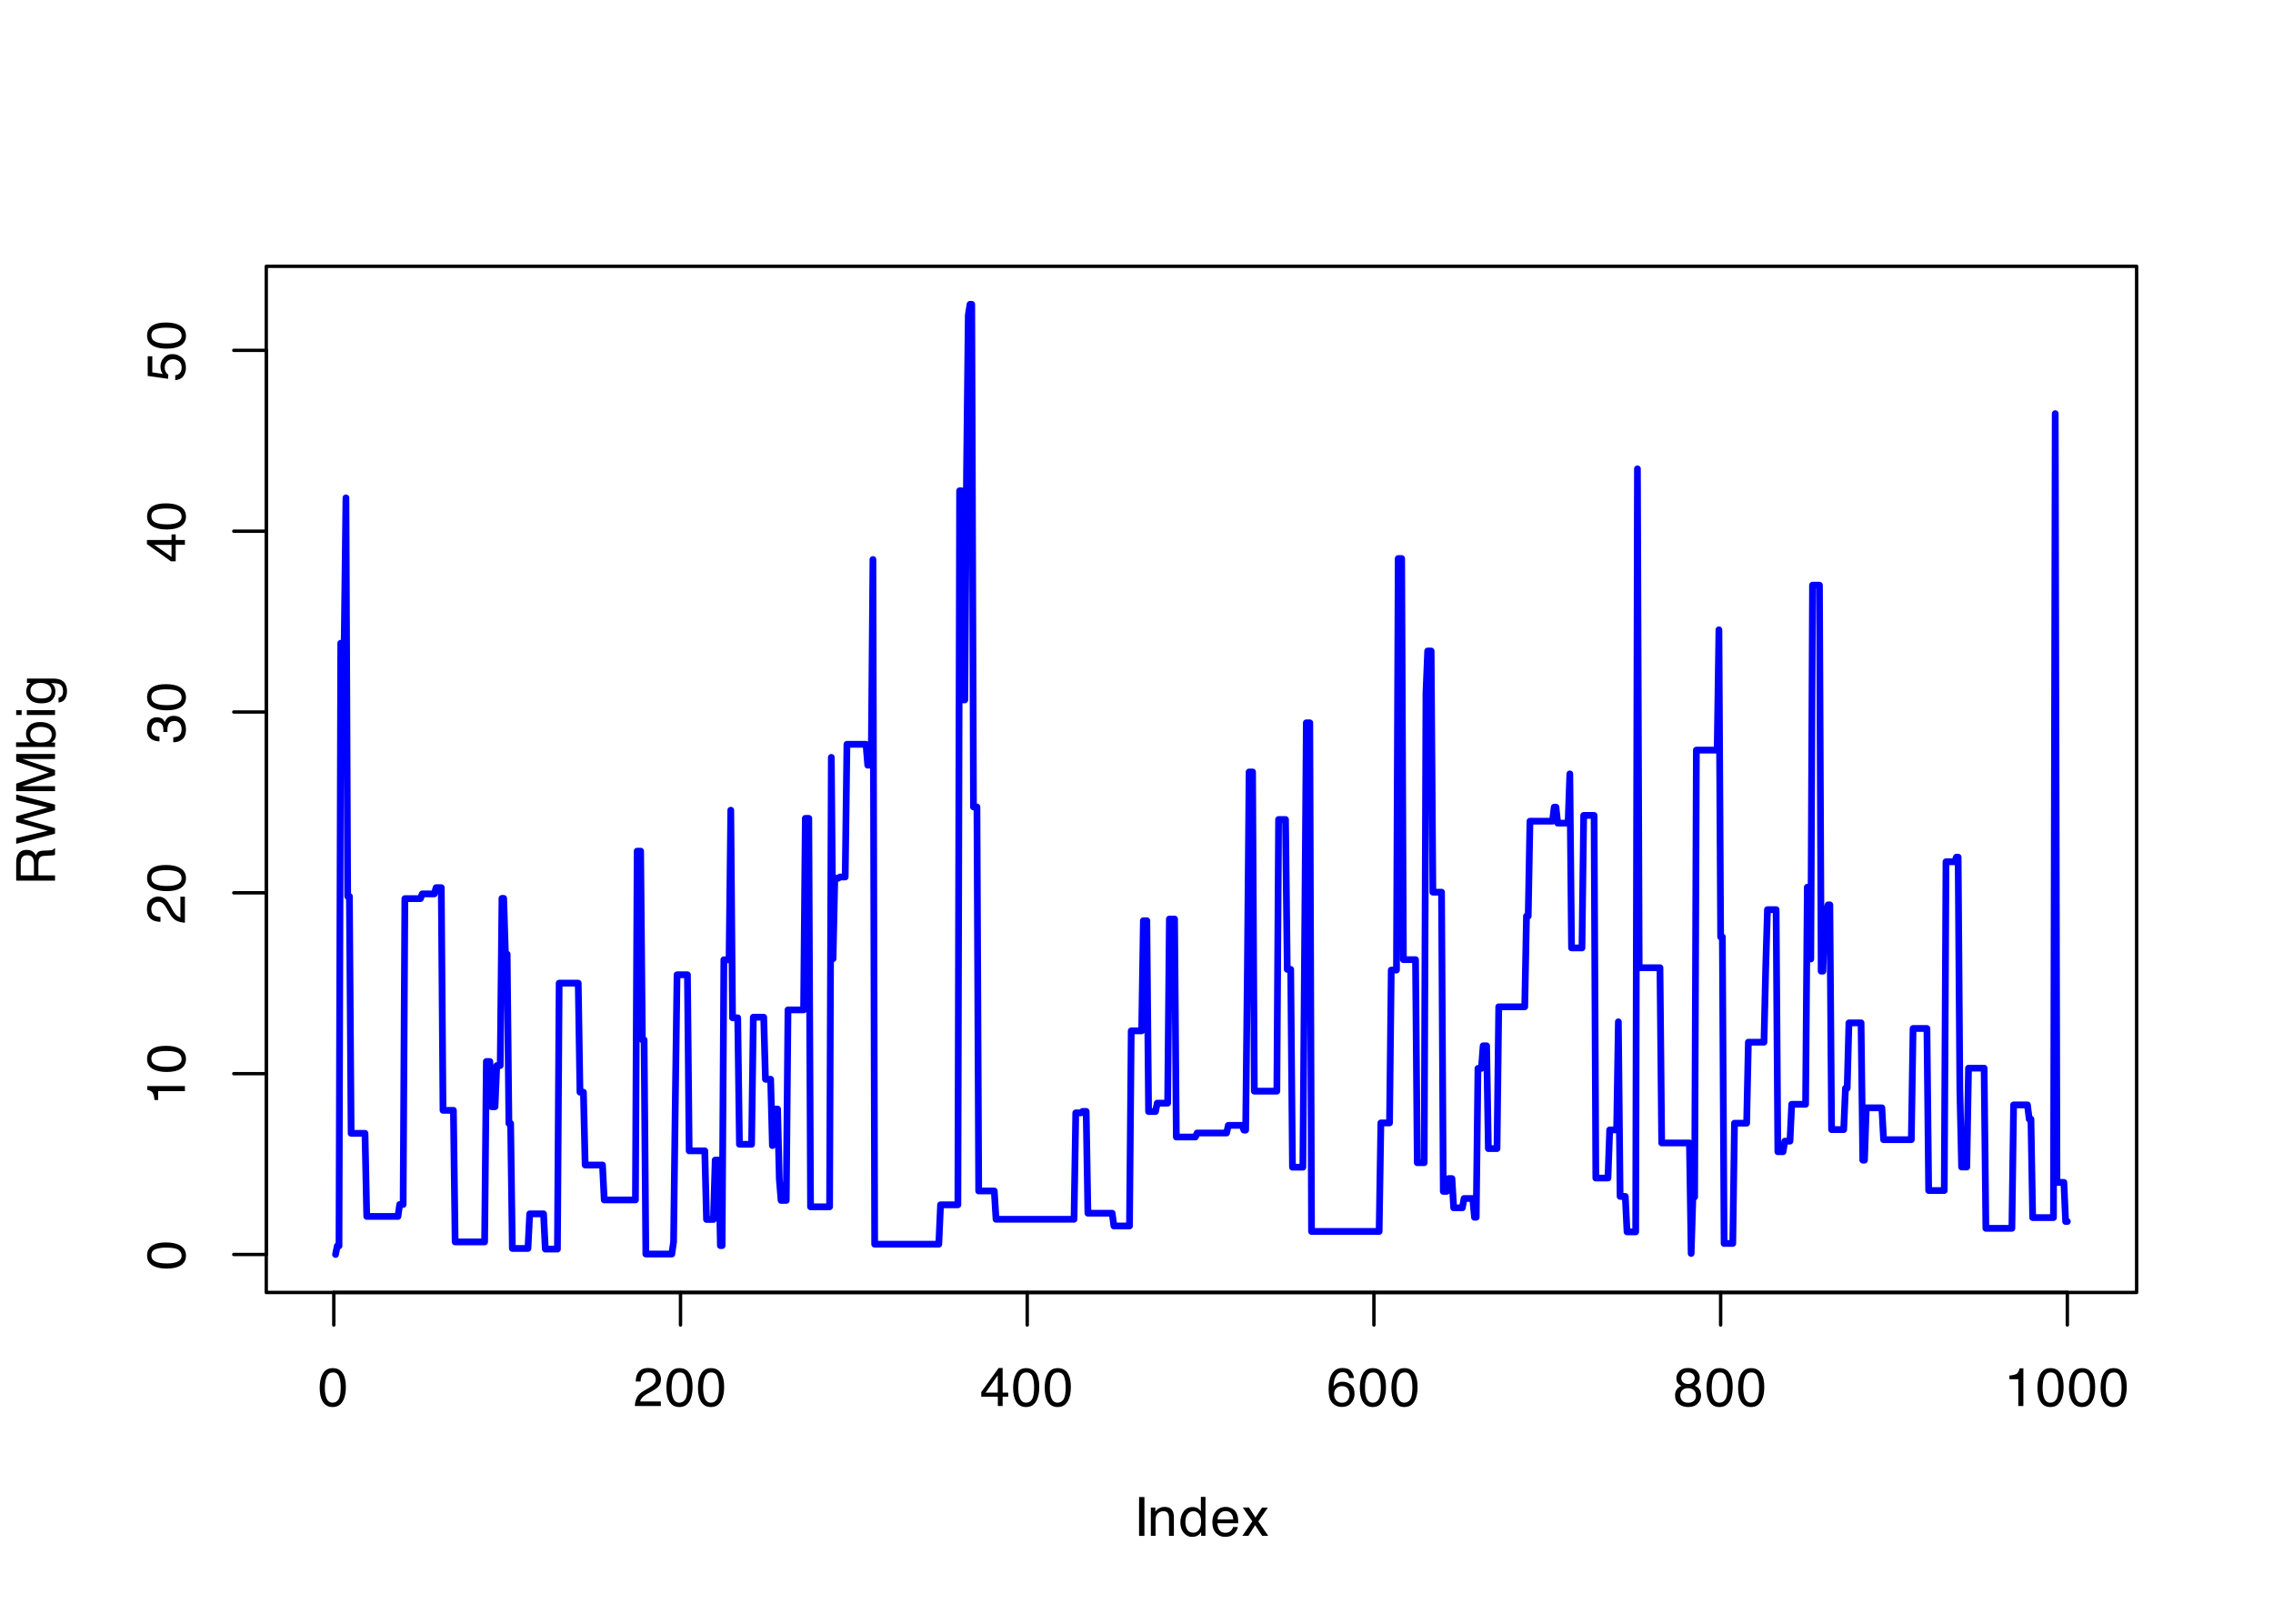
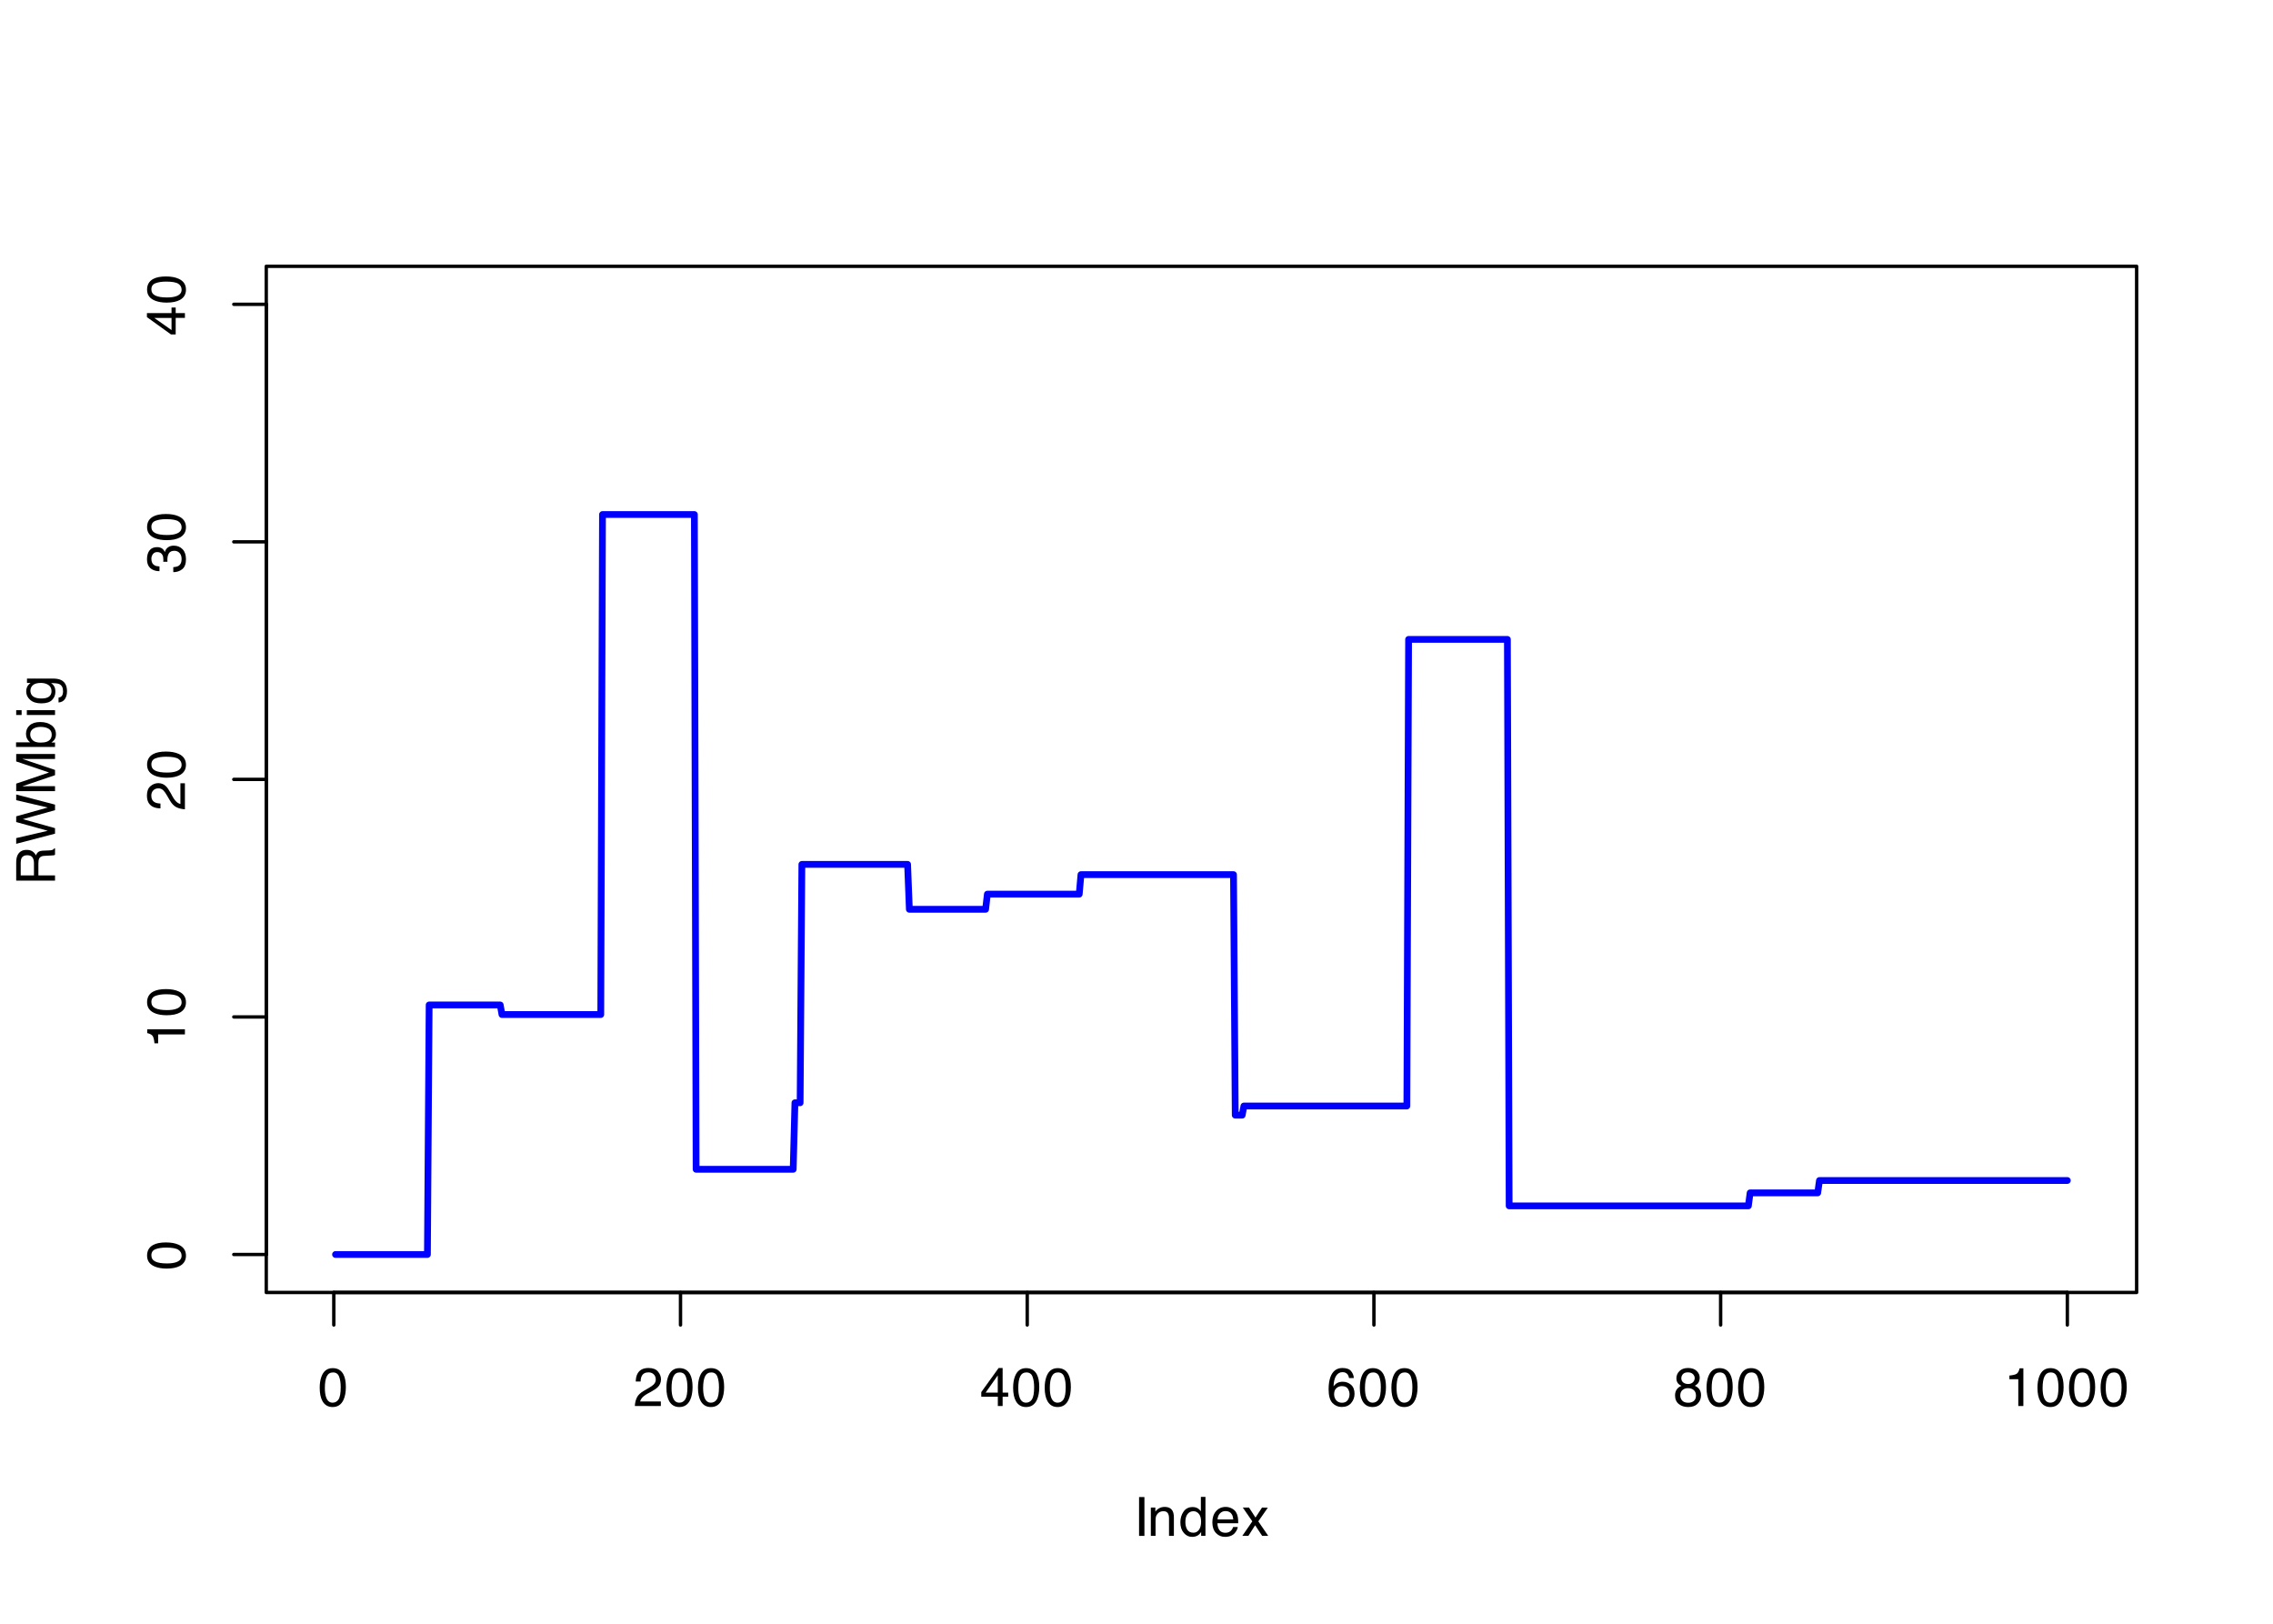
<svg xmlns="http://www.w3.org/2000/svg" xmlns:xlink="http://www.w3.org/1999/xlink" width="504" height="360" viewBox="0 0 504 360">
  <defs>
    <g>
      <g id="glyph-0-0">
        <path d="M 0.391 0 L 0.391 -8.609 L 7.219 -8.609 L 7.219 0 Z M 6.141 -1.078 L 6.141 -7.531 L 1.469 -7.531 L 1.469 -1.078 Z M 6.141 -1.078 " />
      </g>
      <g id="glyph-0-1">
        <path d="M 3.25 -8.391 C 4.332 -8.391 5.117 -7.941 5.609 -7.047 C 5.984 -6.359 6.172 -5.41 6.172 -4.203 C 6.172 -3.066 6 -2.125 5.656 -1.375 C 5.164 -0.301 4.359 0.234 3.234 0.234 C 2.234 0.234 1.484 -0.203 0.984 -1.078 C 0.578 -1.816 0.375 -2.801 0.375 -4.031 C 0.375 -4.977 0.5 -5.797 0.75 -6.484 C 1.207 -7.754 2.039 -8.391 3.25 -8.391 Z M 3.234 -0.734 C 3.785 -0.734 4.223 -0.973 4.547 -1.453 C 4.867 -1.941 5.031 -2.848 5.031 -4.172 C 5.031 -5.117 4.91 -5.898 4.672 -6.516 C 4.441 -7.129 3.988 -7.438 3.312 -7.438 C 2.688 -7.438 2.227 -7.145 1.938 -6.562 C 1.656 -5.977 1.516 -5.117 1.516 -3.984 C 1.516 -3.129 1.609 -2.441 1.797 -1.922 C 2.078 -1.129 2.555 -0.734 3.234 -0.734 Z M 3.234 -0.734 " />
      </g>
      <g id="glyph-0-2">
        <path d="M 0.375 0 C 0.414 -0.719 0.566 -1.344 0.828 -1.875 C 1.086 -2.414 1.594 -2.906 2.344 -3.344 L 3.469 -4 C 3.969 -4.289 4.32 -4.539 4.531 -4.75 C 4.852 -5.07 5.016 -5.441 5.016 -5.859 C 5.016 -6.348 4.863 -6.734 4.562 -7.016 C 4.27 -7.305 3.883 -7.453 3.406 -7.453 C 2.676 -7.453 2.176 -7.18 1.906 -6.641 C 1.75 -6.336 1.664 -5.93 1.656 -5.422 L 0.578 -5.422 C 0.586 -6.148 0.723 -6.742 0.984 -7.203 C 1.441 -8.016 2.25 -8.422 3.406 -8.422 C 4.363 -8.422 5.062 -8.16 5.5 -7.641 C 5.945 -7.117 6.172 -6.539 6.172 -5.906 C 6.172 -5.238 5.938 -4.664 5.469 -4.188 C 5.195 -3.906 4.707 -3.566 4 -3.172 L 3.188 -2.734 C 2.812 -2.523 2.516 -2.32 2.297 -2.125 C 1.898 -1.789 1.648 -1.414 1.547 -1 L 6.141 -1 L 6.141 0 Z M 0.375 0 " />
      </g>
      <g id="glyph-0-3">
        <path d="M 3.969 -2.969 L 3.969 -6.781 L 1.281 -2.969 Z M 3.984 0 L 3.984 -2.047 L 0.312 -2.047 L 0.312 -3.078 L 4.156 -8.422 L 5.047 -8.422 L 5.047 -2.969 L 6.281 -2.969 L 6.281 -2.047 L 5.047 -2.047 L 5.047 0 Z M 3.984 0 " />
      </g>
      <g id="glyph-0-4">
        <path d="M 3.516 -8.422 C 4.453 -8.422 5.102 -8.176 5.469 -7.688 C 5.844 -7.207 6.031 -6.707 6.031 -6.188 L 4.984 -6.188 C 4.922 -6.52 4.82 -6.781 4.688 -6.969 C 4.426 -7.32 4.039 -7.5 3.531 -7.5 C 2.938 -7.5 2.461 -7.223 2.109 -6.672 C 1.766 -6.129 1.578 -5.352 1.547 -4.344 C 1.785 -4.695 2.086 -4.961 2.453 -5.141 C 2.785 -5.297 3.16 -5.375 3.578 -5.375 C 4.285 -5.375 4.898 -5.148 5.422 -4.703 C 5.941 -4.254 6.203 -3.582 6.203 -2.688 C 6.203 -1.926 5.953 -1.25 5.453 -0.656 C 4.961 -0.07 4.258 0.219 3.344 0.219 C 2.551 0.219 1.867 -0.078 1.297 -0.672 C 0.734 -1.273 0.453 -2.281 0.453 -3.688 C 0.453 -4.727 0.578 -5.613 0.828 -6.344 C 1.316 -7.727 2.211 -8.422 3.516 -8.422 Z M 3.438 -0.719 C 3.988 -0.719 4.398 -0.906 4.672 -1.281 C 4.953 -1.656 5.094 -2.098 5.094 -2.609 C 5.094 -3.035 4.969 -3.441 4.719 -3.828 C 4.477 -4.211 4.031 -4.406 3.375 -4.406 C 2.926 -4.406 2.531 -4.254 2.188 -3.953 C 1.844 -3.66 1.672 -3.211 1.672 -2.609 C 1.672 -2.078 1.828 -1.629 2.141 -1.266 C 2.453 -0.898 2.883 -0.719 3.438 -0.719 Z M 3.438 -0.719 " />
      </g>
      <g id="glyph-0-5">
        <path d="M 3.266 -4.875 C 3.734 -4.875 4.098 -5.004 4.359 -5.266 C 4.617 -5.523 4.75 -5.832 4.75 -6.188 C 4.75 -6.5 4.625 -6.785 4.375 -7.047 C 4.125 -7.316 3.742 -7.453 3.234 -7.453 C 2.723 -7.453 2.352 -7.316 2.125 -7.047 C 1.895 -6.785 1.781 -6.484 1.781 -6.141 C 1.781 -5.742 1.926 -5.43 2.219 -5.203 C 2.52 -4.984 2.867 -4.875 3.266 -4.875 Z M 3.328 -0.719 C 3.816 -0.719 4.223 -0.848 4.547 -1.109 C 4.867 -1.379 5.031 -1.773 5.031 -2.297 C 5.031 -2.836 4.863 -3.25 4.531 -3.531 C 4.195 -3.812 3.77 -3.953 3.25 -3.953 C 2.75 -3.953 2.336 -3.805 2.016 -3.516 C 1.703 -3.234 1.547 -2.836 1.547 -2.328 C 1.547 -1.891 1.691 -1.508 1.984 -1.188 C 2.273 -0.875 2.723 -0.719 3.328 -0.719 Z M 1.828 -4.469 C 1.535 -4.594 1.305 -4.738 1.141 -4.906 C 0.836 -5.219 0.688 -5.625 0.688 -6.125 C 0.688 -6.75 0.91 -7.285 1.359 -7.734 C 1.816 -8.191 2.457 -8.422 3.281 -8.422 C 4.094 -8.422 4.723 -8.207 5.172 -7.781 C 5.629 -7.352 5.859 -6.859 5.859 -6.297 C 5.859 -5.773 5.727 -5.348 5.469 -5.016 C 5.32 -4.836 5.094 -4.66 4.781 -4.484 C 5.125 -4.328 5.395 -4.145 5.594 -3.938 C 5.969 -3.539 6.156 -3.031 6.156 -2.406 C 6.156 -1.664 5.906 -1.039 5.406 -0.531 C 4.914 -0.02 4.219 0.234 3.312 0.234 C 2.488 0.234 1.797 0.016 1.234 -0.422 C 0.672 -0.867 0.391 -1.516 0.391 -2.359 C 0.391 -2.848 0.508 -3.273 0.75 -3.641 C 0.988 -4.004 1.348 -4.281 1.828 -4.469 Z M 1.828 -4.469 " />
      </g>
      <g id="glyph-0-6">
        <path d="M 1.156 -5.938 L 1.156 -6.75 C 1.914 -6.82 2.441 -6.945 2.734 -7.125 C 3.035 -7.301 3.266 -7.711 3.422 -8.359 L 4.25 -8.359 L 4.25 0 L 3.125 0 L 3.125 -5.938 Z M 1.156 -5.938 " />
      </g>
      <g id="glyph-0-7">
        <path d="M 1.172 -8.609 L 2.359 -8.609 L 2.359 0 L 1.172 0 Z M 1.172 -8.609 " />
      </g>
      <g id="glyph-0-8">
        <path d="M 0.781 -6.281 L 1.781 -6.281 L 1.781 -5.391 C 2.07 -5.754 2.383 -6.016 2.719 -6.172 C 3.051 -6.336 3.422 -6.422 3.828 -6.422 C 4.711 -6.422 5.312 -6.109 5.625 -5.484 C 5.801 -5.141 5.891 -4.656 5.891 -4.031 L 5.891 0 L 4.812 0 L 4.812 -3.953 C 4.812 -4.336 4.754 -4.645 4.641 -4.875 C 4.453 -5.27 4.113 -5.469 3.625 -5.469 C 3.375 -5.469 3.172 -5.441 3.016 -5.391 C 2.723 -5.305 2.469 -5.133 2.25 -4.875 C 2.07 -4.664 1.957 -4.453 1.906 -4.234 C 1.852 -4.016 1.828 -3.695 1.828 -3.281 L 1.828 0 L 0.781 0 Z M 3.25 -6.422 Z M 3.25 -6.422 " />
      </g>
      <g id="glyph-0-9">
        <path d="M 1.438 -3.062 C 1.438 -2.395 1.578 -1.832 1.859 -1.375 C 2.148 -0.926 2.609 -0.703 3.234 -0.703 C 3.723 -0.703 4.125 -0.91 4.438 -1.328 C 4.758 -1.742 4.922 -2.348 4.922 -3.141 C 4.922 -3.93 4.754 -4.516 4.422 -4.891 C 4.098 -5.273 3.703 -5.469 3.234 -5.469 C 2.703 -5.469 2.27 -5.266 1.938 -4.859 C 1.602 -4.453 1.438 -3.852 1.438 -3.062 Z M 3.031 -6.391 C 3.508 -6.391 3.91 -6.285 4.234 -6.078 C 4.422 -5.961 4.633 -5.758 4.875 -5.469 L 4.875 -8.641 L 5.891 -8.641 L 5.891 0 L 4.938 0 L 4.938 -0.875 C 4.695 -0.488 4.406 -0.207 4.062 -0.031 C 3.727 0.133 3.344 0.219 2.906 0.219 C 2.207 0.219 1.602 -0.07 1.094 -0.656 C 0.582 -1.25 0.328 -2.031 0.328 -3 C 0.328 -3.914 0.562 -4.707 1.031 -5.375 C 1.5 -6.051 2.164 -6.391 3.031 -6.391 Z M 3.031 -6.391 " />
      </g>
      <g id="glyph-0-10">
        <path d="M 3.391 -6.422 C 3.836 -6.422 4.27 -6.316 4.688 -6.109 C 5.102 -5.898 5.422 -5.629 5.641 -5.297 C 5.848 -4.973 5.988 -4.602 6.062 -4.188 C 6.125 -3.895 6.156 -3.43 6.156 -2.797 L 1.547 -2.797 C 1.566 -2.16 1.719 -1.648 2 -1.266 C 2.281 -0.879 2.719 -0.688 3.312 -0.688 C 3.863 -0.688 4.301 -0.867 4.625 -1.234 C 4.812 -1.441 4.945 -1.688 5.031 -1.969 L 6.062 -1.969 C 6.039 -1.738 5.953 -1.484 5.797 -1.203 C 5.641 -0.922 5.469 -0.688 5.281 -0.5 C 4.957 -0.188 4.555 0.02 4.078 0.125 C 3.828 0.188 3.539 0.219 3.219 0.219 C 2.438 0.219 1.773 -0.062 1.234 -0.625 C 0.691 -1.195 0.422 -1.992 0.422 -3.016 C 0.422 -4.023 0.691 -4.844 1.234 -5.469 C 1.785 -6.102 2.504 -6.422 3.391 -6.422 Z M 5.062 -3.641 C 5.02 -4.098 4.922 -4.461 4.766 -4.734 C 4.484 -5.242 4.004 -5.5 3.328 -5.5 C 2.836 -5.5 2.426 -5.32 2.094 -4.969 C 1.77 -4.625 1.598 -4.18 1.578 -3.641 Z M 3.281 -6.422 Z M 3.281 -6.422 " />
      </g>
      <g id="glyph-0-11">
        <path d="M 0.172 -6.281 L 1.547 -6.281 L 2.984 -4.062 L 4.438 -6.281 L 5.719 -6.25 L 3.609 -3.219 L 5.812 0 L 4.469 0 L 2.906 -2.359 L 1.406 0 L 0.062 0 L 2.281 -3.219 Z M 0.172 -6.281 " />
      </g>
      <g id="glyph-1-0">
        <path d="M 0 -0.391 L -8.609 -0.391 L -8.609 -7.219 L 0 -7.219 Z M -1.078 -6.141 L -7.531 -6.141 L -7.531 -1.469 L -1.078 -1.469 Z M -1.078 -6.141 " />
      </g>
      <g id="glyph-1-1">
        <path d="M -8.391 -3.25 C -8.391 -4.332 -7.941 -5.117 -7.047 -5.609 C -6.359 -5.984 -5.41 -6.172 -4.203 -6.172 C -3.066 -6.172 -2.125 -6 -1.375 -5.656 C -0.301 -5.164 0.234 -4.359 0.234 -3.234 C 0.234 -2.234 -0.203 -1.484 -1.078 -0.984 C -1.816 -0.578 -2.801 -0.375 -4.031 -0.375 C -4.977 -0.375 -5.797 -0.5 -6.484 -0.75 C -7.754 -1.207 -8.391 -2.039 -8.391 -3.25 Z M -0.734 -3.234 C -0.734 -3.785 -0.973 -4.223 -1.453 -4.547 C -1.941 -4.867 -2.848 -5.031 -4.172 -5.031 C -5.117 -5.031 -5.898 -4.91 -6.516 -4.672 C -7.129 -4.441 -7.438 -3.988 -7.438 -3.312 C -7.438 -2.688 -7.145 -2.227 -6.562 -1.938 C -5.977 -1.656 -5.117 -1.516 -3.984 -1.516 C -3.129 -1.516 -2.441 -1.609 -1.922 -1.797 C -1.129 -2.078 -0.734 -2.555 -0.734 -3.234 Z M -0.734 -3.234 " />
      </g>
      <g id="glyph-1-2">
        <path d="M -5.938 -1.156 L -6.75 -1.156 C -6.82 -1.914 -6.945 -2.441 -7.125 -2.734 C -7.301 -3.035 -7.711 -3.266 -8.359 -3.422 L -8.359 -4.25 L 0 -4.25 L 0 -3.125 L -5.938 -3.125 Z M -5.938 -1.156 " />
      </g>
      <g id="glyph-1-3">
        <path d="M 0 -0.375 C -0.719 -0.414 -1.344 -0.566 -1.875 -0.828 C -2.414 -1.086 -2.906 -1.594 -3.344 -2.344 L -4 -3.469 C -4.289 -3.969 -4.539 -4.32 -4.75 -4.531 C -5.07 -4.852 -5.441 -5.016 -5.859 -5.016 C -6.348 -5.016 -6.734 -4.863 -7.016 -4.562 C -7.305 -4.27 -7.453 -3.883 -7.453 -3.406 C -7.453 -2.676 -7.18 -2.176 -6.641 -1.906 C -6.336 -1.75 -5.93 -1.664 -5.422 -1.656 L -5.422 -0.578 C -6.148 -0.586 -6.742 -0.723 -7.203 -0.984 C -8.016 -1.441 -8.422 -2.25 -8.422 -3.406 C -8.422 -4.363 -8.16 -5.062 -7.641 -5.5 C -7.117 -5.945 -6.539 -6.172 -5.906 -6.172 C -5.238 -6.172 -4.664 -5.938 -4.188 -5.469 C -3.906 -5.195 -3.566 -4.707 -3.172 -4 L -2.734 -3.188 C -2.523 -2.812 -2.32 -2.516 -2.125 -2.297 C -1.789 -1.898 -1.414 -1.648 -1 -1.547 L -1 -6.141 L 0 -6.141 Z M 0 -0.375 " />
      </g>
      <g id="glyph-1-4">
        <path d="M 0.234 -3.125 C 0.234 -2.125 -0.035 -1.398 -0.578 -0.953 C -1.129 -0.504 -1.797 -0.281 -2.578 -0.281 L -2.578 -1.391 C -2.035 -1.43 -1.641 -1.531 -1.391 -1.688 C -0.953 -1.969 -0.734 -2.461 -0.734 -3.172 C -0.734 -3.734 -0.879 -4.18 -1.172 -4.516 C -1.473 -4.848 -1.859 -5.016 -2.328 -5.016 C -2.898 -5.016 -3.301 -4.836 -3.531 -4.484 C -3.77 -4.129 -3.891 -3.641 -3.891 -3.016 C -3.891 -2.941 -3.883 -2.867 -3.875 -2.797 C -3.875 -2.723 -3.875 -2.648 -3.875 -2.578 L -4.812 -2.578 C -4.789 -2.691 -4.781 -2.785 -4.781 -2.859 C -4.781 -2.93 -4.781 -3.008 -4.781 -3.094 C -4.781 -3.488 -4.844 -3.812 -4.969 -4.062 C -5.188 -4.508 -5.578 -4.734 -6.141 -4.734 C -6.555 -4.734 -6.875 -4.582 -7.094 -4.281 C -7.32 -3.988 -7.438 -3.645 -7.438 -3.25 C -7.438 -2.551 -7.203 -2.066 -6.734 -1.797 C -6.484 -1.648 -6.117 -1.566 -5.641 -1.547 L -5.641 -0.5 C -6.266 -0.5 -6.797 -0.625 -7.234 -0.875 C -8.016 -1.301 -8.406 -2.055 -8.406 -3.141 C -8.406 -3.992 -8.211 -4.656 -7.828 -5.125 C -7.453 -5.594 -6.898 -5.828 -6.172 -5.828 C -5.66 -5.828 -5.242 -5.691 -4.922 -5.422 C -4.723 -5.242 -4.566 -5.02 -4.453 -4.75 C -4.328 -5.188 -4.094 -5.531 -3.75 -5.781 C -3.406 -6.031 -2.984 -6.156 -2.484 -6.156 C -1.68 -6.156 -1.023 -5.891 -0.516 -5.359 C -0.016 -4.836 0.234 -4.094 0.234 -3.125 Z M 0.234 -3.125 " />
      </g>
      <g id="glyph-1-5">
        <path d="M -2.969 -3.969 L -6.781 -3.969 L -2.969 -1.281 Z M 0 -3.984 L -2.047 -3.984 L -2.047 -0.312 L -3.078 -0.312 L -8.422 -4.156 L -8.422 -5.047 L -2.969 -5.047 L -2.969 -6.281 L -2.047 -6.281 L -2.047 -5.047 L 0 -5.047 Z M 0 -3.984 " />
      </g>
      <g id="glyph-1-6">
-         <path d="M -2.141 -1.484 C -1.535 -1.555 -1.117 -1.836 -0.891 -2.328 C -0.773 -2.578 -0.719 -2.863 -0.719 -3.188 C -0.719 -3.812 -0.914 -4.273 -1.312 -4.578 C -1.707 -4.879 -2.148 -5.031 -2.641 -5.031 C -3.223 -5.031 -3.676 -4.848 -4 -4.484 C -4.32 -4.129 -4.484 -3.703 -4.484 -3.203 C -4.484 -2.836 -4.41 -2.523 -4.266 -2.266 C -4.129 -2.004 -3.938 -1.785 -3.688 -1.609 L -3.734 -0.688 L -8.25 -1.328 L -8.25 -5.688 L -7.234 -5.688 L -7.234 -2.125 L -4.906 -1.766 C -5.051 -1.961 -5.16 -2.148 -5.234 -2.328 C -5.359 -2.641 -5.422 -3 -5.422 -3.406 C -5.422 -4.176 -5.172 -4.828 -4.672 -5.359 C -4.18 -5.898 -3.555 -6.172 -2.797 -6.172 C -2.004 -6.172 -1.301 -5.922 -0.688 -5.422 C -0.082 -4.93 0.219 -4.148 0.219 -3.078 C 0.219 -2.398 0.023 -1.797 -0.359 -1.266 C -0.742 -0.742 -1.336 -0.453 -2.141 -0.391 Z M -2.141 -1.484 " />
+         <path d="M -4.672 -4.922 C -4.672 -5.461 -4.781 -5.891 -5 -6.203 C -5.219 -6.523 -5.609 -6.688 -6.172 -6.688 C -6.785 -6.688 -7.207 -6.469 -7.438 -6.031 C -7.551 -5.789 -7.609 -5.469 -7.609 -5.062 L -7.609 -2.219 L -4.672 -2.219 Z M -8.609 -1.062 L -8.609 -5.047 C -8.609 -5.703 -8.516 -6.238 -8.328 -6.656 C -7.953 -7.469 -7.27 -7.875 -6.281 -7.875 C -5.77 -7.875 -5.348 -7.766 -5.016 -7.547 C -4.691 -7.336 -4.43 -7.039 -4.234 -6.656 C -4.098 -7 -3.914 -7.254 -3.688 -7.422 C -3.469 -7.586 -3.109 -7.68 -2.609 -7.703 L -1.453 -7.75 C -1.129 -7.758 -0.883 -7.785 -0.719 -7.828 C -0.445 -7.898 -0.27 -8.023 -0.188 -8.203 L 0 -8.203 L 0 -6.781 C -0.07 -6.738 -0.164 -6.703 -0.281 -6.672 C -0.406 -6.648 -0.633 -6.633 -0.969 -6.625 L -2.406 -6.547 C -2.969 -6.523 -3.344 -6.316 -3.531 -5.922 C -3.633 -5.703 -3.688 -5.352 -3.688 -4.875 L -3.688 -2.219 L 0 -2.219 L 0 -1.062 Z M -8.609 -1.062 " />
      </g>
      <g id="glyph-1-7">
-         <path d="M -4.672 -4.922 C -4.672 -5.461 -4.781 -5.891 -5 -6.203 C -5.219 -6.523 -5.609 -6.688 -6.172 -6.688 C -6.785 -6.688 -7.207 -6.469 -7.438 -6.031 C -7.551 -5.789 -7.609 -5.469 -7.609 -5.062 L -7.609 -2.219 L -4.672 -2.219 Z M -8.609 -1.062 L -8.609 -5.047 C -8.609 -5.703 -8.516 -6.238 -8.328 -6.656 C -7.953 -7.469 -7.27 -7.875 -6.281 -7.875 C -5.77 -7.875 -5.348 -7.766 -5.016 -7.547 C -4.691 -7.336 -4.43 -7.039 -4.234 -6.656 C -4.098 -7 -3.914 -7.254 -3.688 -7.422 C -3.469 -7.586 -3.109 -7.68 -2.609 -7.703 L -1.453 -7.75 C -1.129 -7.758 -0.883 -7.785 -0.719 -7.828 C -0.445 -7.898 -0.27 -8.023 -0.188 -8.203 L 0 -8.203 L 0 -6.781 C -0.07 -6.738 -0.164 -6.703 -0.281 -6.672 C -0.406 -6.648 -0.633 -6.633 -0.969 -6.625 L -2.406 -6.547 C -2.969 -6.523 -3.344 -6.316 -3.531 -5.922 C -3.633 -5.703 -3.688 -5.352 -3.688 -4.875 L -3.688 -2.219 L 0 -2.219 L 0 -1.062 Z M -8.609 -1.062 " />
+         <path d="M -8.609 -1.484 L -1.609 -3.109 L -8.609 -5.047 L -8.609 -6.312 L -1.609 -8.266 L -8.609 -9.891 L -8.609 -11.156 L 0 -8.906 L 0 -7.672 L -7.141 -5.688 L 0 -3.688 L 0 -2.469 L -8.609 -0.219 Z M -8.609 -1.484 " />
      </g>
      <g id="glyph-1-8">
-         <path d="M -8.609 -1.484 L -1.609 -3.109 L -8.609 -5.047 L -8.609 -6.312 L -1.609 -8.266 L -8.609 -9.891 L -8.609 -11.156 L 0 -8.906 L 0 -7.672 L -7.141 -5.688 L 0 -3.688 L 0 -2.469 L -8.609 -0.219 Z M -8.609 -1.484 " />
+         <path d="M -8.609 -0.891 L -8.609 -2.562 L -1.328 -5.031 L -8.609 -7.484 L -8.609 -9.141 L 0 -9.141 L 0 -8.031 L -5.078 -8.031 C -5.254 -8.031 -5.547 -8.031 -5.953 -8.031 C -6.359 -8.039 -6.797 -8.047 -7.266 -8.047 L 0 -5.594 L 0 -4.438 L -7.266 -1.969 L -7 -1.969 C -6.789 -1.969 -6.469 -1.973 -6.031 -1.984 C -5.602 -1.992 -5.285 -2 -5.078 -2 L 0 -2 L 0 -0.891 Z M -8.609 -0.891 " />
      </g>
      <g id="glyph-1-9">
-         <path d="M -8.609 -0.891 L -8.609 -2.562 L -1.328 -5.031 L -8.609 -7.484 L -8.609 -9.141 L 0 -9.141 L 0 -8.031 L -5.078 -8.031 C -5.254 -8.031 -5.547 -8.031 -5.953 -8.031 C -6.359 -8.039 -6.797 -8.047 -7.266 -8.047 L 0 -5.594 L 0 -4.438 L -7.266 -1.969 L -7 -1.969 C -6.789 -1.969 -6.469 -1.973 -6.031 -1.984 C -5.602 -1.992 -5.285 -2 -5.078 -2 L 0 -2 L 0 -0.891 Z M -8.609 -0.891 " />
+         <path d="M -8.641 -0.688 L -8.641 -1.719 L -5.516 -1.719 C -5.816 -1.945 -6.047 -2.223 -6.203 -2.547 C -6.359 -2.867 -6.438 -3.219 -6.438 -3.594 C -6.438 -4.375 -6.164 -5.004 -5.625 -5.484 C -5.094 -5.973 -4.305 -6.219 -3.266 -6.219 C -2.266 -6.219 -1.438 -5.977 -0.781 -5.5 C -0.125 -5.02 0.203 -4.352 0.203 -3.5 C 0.203 -3.02 0.086 -2.617 -0.141 -2.297 C -0.285 -2.098 -0.504 -1.891 -0.797 -1.672 L 0 -1.672 L 0 -0.688 Z M -0.734 -3.438 C -0.734 -4.008 -0.957 -4.438 -1.406 -4.719 C -1.863 -5 -2.461 -5.141 -3.203 -5.141 C -3.867 -5.141 -4.414 -5 -4.844 -4.719 C -5.281 -4.438 -5.5 -4.02 -5.5 -3.469 C -5.5 -2.988 -5.32 -2.566 -4.969 -2.203 C -4.613 -1.836 -4.023 -1.656 -3.203 -1.656 C -2.617 -1.656 -2.141 -1.727 -1.766 -1.875 C -1.078 -2.156 -0.734 -2.676 -0.734 -3.438 Z M -0.734 -3.438 " />
      </g>
      <g id="glyph-1-10">
-         <path d="M -8.641 -0.688 L -8.641 -1.719 L -5.516 -1.719 C -5.816 -1.945 -6.047 -2.223 -6.203 -2.547 C -6.359 -2.867 -6.438 -3.219 -6.438 -3.594 C -6.438 -4.375 -6.164 -5.004 -5.625 -5.484 C -5.094 -5.973 -4.305 -6.219 -3.266 -6.219 C -2.266 -6.219 -1.438 -5.977 -0.781 -5.5 C -0.125 -5.02 0.203 -4.352 0.203 -3.5 C 0.203 -3.02 0.086 -2.617 -0.141 -2.297 C -0.285 -2.098 -0.504 -1.891 -0.797 -1.672 L 0 -1.672 L 0 -0.688 Z M -0.734 -3.438 C -0.734 -4.008 -0.957 -4.438 -1.406 -4.719 C -1.863 -5 -2.461 -5.141 -3.203 -5.141 C -3.867 -5.141 -4.414 -5 -4.844 -4.719 C -5.281 -4.438 -5.5 -4.02 -5.5 -3.469 C -5.5 -2.988 -5.32 -2.566 -4.969 -2.203 C -4.613 -1.836 -4.023 -1.656 -3.203 -1.656 C -2.617 -1.656 -2.141 -1.727 -1.766 -1.875 C -1.078 -2.156 -0.734 -2.676 -0.734 -3.438 Z M -0.734 -3.438 " />
+         <path d="M -6.25 -0.781 L -6.25 -1.844 L 0 -1.844 L 0 -0.781 Z M -8.609 -0.781 L -8.609 -1.844 L -7.406 -1.844 L -7.406 -0.781 Z M -8.609 -0.781 " />
      </g>
      <g id="glyph-1-11">
-         <path d="M -6.25 -0.781 L -6.25 -1.844 L 0 -1.844 L 0 -0.781 Z M -8.609 -0.781 L -8.609 -1.844 L -7.406 -1.844 L -7.406 -0.781 Z M -8.609 -0.781 " />
-       </g>
-       <g id="glyph-1-12">
        <path d="M -6.391 -2.984 C -6.391 -3.484 -6.27 -3.914 -6.031 -4.281 C -5.883 -4.477 -5.68 -4.68 -5.422 -4.891 L -6.219 -4.891 L -6.219 -5.859 L -0.516 -5.859 C 0.285 -5.859 0.914 -5.742 1.375 -5.516 C 2.227 -5.078 2.656 -4.25 2.656 -3.031 C 2.656 -2.352 2.504 -1.785 2.203 -1.328 C 1.898 -0.867 1.426 -0.609 0.781 -0.547 L 0.781 -1.625 C 1.062 -1.676 1.281 -1.773 1.438 -1.922 C 1.664 -2.16 1.781 -2.535 1.781 -3.047 C 1.781 -3.859 1.492 -4.391 0.922 -4.641 C 0.586 -4.785 -0.008 -4.852 -0.875 -4.844 C -0.551 -4.633 -0.312 -4.379 -0.156 -4.078 C 0 -3.785 0.078 -3.395 0.078 -2.906 C 0.078 -2.227 -0.16 -1.633 -0.641 -1.125 C -1.129 -0.613 -1.93 -0.359 -3.047 -0.359 C -4.098 -0.359 -4.914 -0.613 -5.5 -1.125 C -6.094 -1.645 -6.391 -2.266 -6.391 -2.984 Z M -3.172 -4.891 C -3.941 -4.891 -4.516 -4.727 -4.891 -4.406 C -5.266 -4.082 -5.453 -3.676 -5.453 -3.188 C -5.453 -2.438 -5.102 -1.926 -4.406 -1.656 C -4.039 -1.508 -3.555 -1.438 -2.953 -1.438 C -2.242 -1.438 -1.703 -1.578 -1.328 -1.859 C -0.961 -2.148 -0.781 -2.539 -0.781 -3.031 C -0.781 -3.789 -1.125 -4.32 -1.812 -4.625 C -2.195 -4.801 -2.648 -4.891 -3.172 -4.891 Z M -6.422 -3.109 Z M -6.422 -3.109 " />
      </g>
    </g>
  </defs>
  <rect x="-50.4" y="-36" width="604.8" height="432" fill="rgb(100%, 100%, 100%)" fill-opacity="1" />
-   <path fill="none" stroke-width="1.5" stroke-linecap="round" stroke-linejoin="round" stroke="rgb(0%, 0%, 100%)" stroke-opacity="1" stroke-miterlimit="10" d="M 74.398 278.133 L 74.785 276.238 L 75.168 276.238 L 75.555 142.609 L 76.32 142.609 L 76.707 110.379 L 77.09 198.73 L 77.477 198.73 L 77.859 251.273 L 80.934 251.273 L 81.32 269.695 L 88.238 269.695 L 88.621 267.047 L 89.391 267.047 L 89.773 199.234 L 93.234 199.234 L 93.621 198.184 L 96.309 198.184 L 96.695 196.801 L 97.848 196.801 L 98.23 246.176 L 100.539 246.176 L 100.922 275.344 L 107.457 275.344 L 107.84 235.348 L 108.609 235.348 L 108.996 245.375 L 109.762 245.375 L 110.148 236.25 L 110.918 236.25 L 111.301 199.176 L 111.684 199.176 L 112.07 211.551 L 112.453 211.551 L 112.84 249.082 L 113.223 249.082 L 113.605 276.797 L 117.066 276.797 L 117.449 269.125 L 120.527 269.125 L 120.91 276.934 L 123.602 276.934 L 123.984 217.973 L 128.215 217.973 L 128.598 242.141 L 129.367 242.141 L 129.75 258.301 L 133.594 258.301 L 133.98 266.039 L 140.898 266.039 L 141.281 188.707 L 142.051 188.707 L 142.438 230.547 L 142.82 230.547 L 143.203 278.031 L 148.969 278.031 L 149.355 275.316 L 149.738 244.211 L 150.125 216.117 L 152.43 216.117 L 152.812 255.152 L 156.273 255.152 L 156.66 270.367 L 158.195 270.367 L 158.582 257.203 L 159.348 257.203 L 159.734 276.164 L 160.117 276.164 L 160.504 212.793 L 161.656 212.793 L 162.039 179.629 L 162.426 225.656 L 163.578 225.656 L 163.961 253.699 L 166.652 253.699 L 167.035 225.52 L 169.344 225.52 L 169.727 239.285 L 170.879 239.285 L 171.266 253.988 L 171.648 245.887 L 172.418 245.887 L 172.801 261.449 L 173.188 266.137 L 174.34 266.137 L 174.723 223.906 L 178.184 223.906 L 178.566 181.441 L 179.336 181.441 L 179.723 267.562 L 183.949 267.562 L 184.332 167.914 L 184.719 212.559 L 185.102 194.715 L 185.871 194.715 L 186.254 194.438 L 187.41 194.438 L 187.793 165.02 L 192.023 165.02 L 192.406 169.648 L 193.176 169.648 L 193.559 124.043 L 193.945 275.852 L 208.164 275.852 L 208.551 267.117 L 212.395 267.117 L 212.777 108.812 L 213.164 108.812 L 213.547 155.176 L 213.93 155.176 L 214.316 104.715 L 214.699 69.895 L 215.086 67.465 L 215.469 67.465 L 215.852 178.91 L 216.621 178.91 L 217.008 264.051 L 220.465 264.051 L 220.852 270.324 L 238.148 270.324 L 238.531 246.734 L 239.684 246.734 L 240.07 246.41 L 240.84 246.41 L 241.223 268.984 L 246.605 268.984 L 246.988 271.809 L 250.449 271.809 L 250.832 228.547 L 253.141 228.547 L 253.523 204.133 L 254.293 204.133 L 254.676 246.438 L 256.215 246.438 L 256.598 244.582 L 258.906 244.582 L 259.289 203.762 L 260.441 203.762 L 260.828 252.086 L 265.055 252.086 L 265.438 251.199 L 271.973 251.199 L 272.359 249.5 L 275.434 249.5 L 275.816 250.559 L 276.203 250.559 L 276.586 214.91 L 276.969 171.152 L 277.738 171.152 L 278.125 241.922 L 283.121 241.922 L 283.504 181.691 L 285.043 181.691 L 285.426 214.922 L 286.195 214.922 L 286.582 258.781 L 288.887 258.781 L 289.27 210.523 L 289.656 160.254 L 290.426 160.254 L 290.809 273.023 L 305.801 273.023 L 306.184 248.965 L 308.105 248.965 L 308.488 215.074 L 309.645 215.074 L 310.027 123.832 L 310.797 123.832 L 311.18 212.762 L 313.871 212.762 L 314.254 257.785 L 315.793 257.785 L 316.18 153.734 L 316.562 144.332 L 317.332 144.332 L 317.715 197.801 L 319.637 197.801 L 320.023 264.137 L 320.789 264.137 L 321.176 261.301 L 321.945 261.301 L 322.328 267.785 L 324.25 267.785 L 324.633 265.715 L 326.555 265.715 L 326.941 269.879 L 327.324 269.879 L 327.711 236.875 L 328.477 236.875 L 328.863 231.863 L 329.633 231.863 L 330.016 254.652 L 331.938 254.652 L 332.32 223.215 L 338.086 223.215 L 338.473 203.109 L 338.855 203.109 L 339.242 182.066 L 344.238 182.066 L 344.621 178.949 L 345.008 178.949 L 345.391 182.492 L 347.699 182.492 L 348.082 171.578 L 348.465 210.164 L 350.773 210.164 L 351.156 180.785 L 353.465 180.785 L 353.848 261.188 L 356.539 261.188 L 356.922 250.516 L 358.461 250.516 L 358.844 226.547 L 359.23 265.262 L 360.383 265.262 L 360.766 273.113 L 362.688 273.113 L 363.074 103.945 L 363.457 214.555 L 368.07 214.555 L 368.453 253.402 L 374.605 253.402 L 374.988 277.91 L 375.371 265.363 L 375.758 265.363 L 376.141 166.305 L 380.754 166.305 L 381.141 139.633 L 381.523 207.723 L 381.906 207.723 L 382.293 275.684 L 384.215 275.684 L 384.598 249.023 L 387.289 249.023 L 387.672 231.066 L 391.133 231.066 L 391.516 214.637 L 391.902 201.68 L 393.824 201.68 L 394.207 255.352 L 395.359 255.352 L 395.746 253.008 L 396.898 253.008 L 397.281 244.836 L 400.359 244.836 L 400.742 196.695 L 401.125 212.625 L 401.512 212.625 L 401.895 129.734 L 403.434 129.734 L 403.816 215.316 L 404.203 215.316 L 404.586 201.891 L 404.969 201.891 L 405.355 200.617 L 405.738 200.617 L 406.125 250.445 L 408.812 250.445 L 409.199 241.277 L 409.582 241.277 L 409.969 226.781 L 412.66 226.781 L 413.043 257.215 L 413.426 257.215 L 413.812 245.613 L 417.27 245.613 L 417.656 252.68 L 423.805 252.68 L 424.191 228.023 L 427.266 228.023 L 427.648 263.953 L 431.109 263.953 L 431.492 191.062 L 433.414 191.062 L 433.801 190.035 L 434.184 190.035 L 434.566 241.516 L 434.953 258.742 L 436.105 258.742 L 436.488 236.82 L 439.949 236.82 L 440.332 272.336 L 446.102 272.336 L 446.484 244.973 L 449.559 244.973 L 449.945 248.125 L 450.328 248.125 L 450.711 269.953 L 455.324 269.953 L 455.711 91.707 L 456.094 262.148 L 457.633 262.148 L 458.016 270.816 L 458.398 270.816 " />
+   <path fill="none" stroke-width="1.5" stroke-linecap="round" stroke-linejoin="round" stroke="rgb(0%, 0%, 100%)" stroke-opacity="1" stroke-miterlimit="10" d="M 74.398 278.133 L 94.773 278.133 L 95.156 222.809 L 110.918 222.809 L 111.301 224.934 L 133.211 224.934 L 133.594 114.074 L 153.969 114.074 L 154.352 259.246 L 175.879 259.246 L 176.262 244.496 L 177.414 244.496 L 177.801 191.641 L 201.246 191.641 L 201.633 201.602 L 218.543 201.602 L 218.93 198.242 L 239.301 198.242 L 239.684 193.914 L 273.512 193.914 L 273.895 247.242 L 275.434 247.242 L 275.816 245.211 L 311.949 245.211 L 312.332 141.758 L 334.242 141.758 L 334.629 267.355 L 387.672 267.355 L 388.059 264.469 L 403.047 264.469 L 403.434 261.727 L 458.398 261.727 " />
  <path fill="none" stroke-width="0.75" stroke-linecap="round" stroke-linejoin="round" stroke="rgb(0%, 0%, 0%)" stroke-opacity="1" stroke-miterlimit="10" d="M 74.016 286.559 L 458.398 286.559 " />
  <path fill="none" stroke-width="0.75" stroke-linecap="round" stroke-linejoin="round" stroke="rgb(0%, 0%, 0%)" stroke-opacity="1" stroke-miterlimit="10" d="M 74.016 286.559 L 74.016 293.762 " />
  <path fill="none" stroke-width="0.75" stroke-linecap="round" stroke-linejoin="round" stroke="rgb(0%, 0%, 0%)" stroke-opacity="1" stroke-miterlimit="10" d="M 150.891 286.559 L 150.891 293.762 " />
  <path fill="none" stroke-width="0.75" stroke-linecap="round" stroke-linejoin="round" stroke="rgb(0%, 0%, 0%)" stroke-opacity="1" stroke-miterlimit="10" d="M 227.77 286.559 L 227.77 293.762 " />
  <path fill="none" stroke-width="0.75" stroke-linecap="round" stroke-linejoin="round" stroke="rgb(0%, 0%, 0%)" stroke-opacity="1" stroke-miterlimit="10" d="M 304.645 286.559 L 304.645 293.762 " />
  <path fill="none" stroke-width="0.75" stroke-linecap="round" stroke-linejoin="round" stroke="rgb(0%, 0%, 0%)" stroke-opacity="1" stroke-miterlimit="10" d="M 381.523 286.559 L 381.523 293.762 " />
  <path fill="none" stroke-width="0.75" stroke-linecap="round" stroke-linejoin="round" stroke="rgb(0%, 0%, 0%)" stroke-opacity="1" stroke-miterlimit="10" d="M 458.398 286.559 L 458.398 293.762 " />
  <g fill="rgb(0%, 0%, 0%)" fill-opacity="1">
    <use xlink:href="#glyph-0-1" x="70.516" y="311.721" />
  </g>
  <g fill="rgb(0%, 0%, 0%)" fill-opacity="1">
    <use xlink:href="#glyph-0-2" x="140.391" y="311.721" />
    <use xlink:href="#glyph-0-1" x="147.391" y="311.721" />
    <use xlink:href="#glyph-0-1" x="154.391" y="311.721" />
  </g>
  <g fill="rgb(0%, 0%, 0%)" fill-opacity="1">
    <use xlink:href="#glyph-0-3" x="217.27" y="311.721" />
    <use xlink:href="#glyph-0-1" x="224.27" y="311.721" />
    <use xlink:href="#glyph-0-1" x="231.27" y="311.721" />
  </g>
  <g fill="rgb(0%, 0%, 0%)" fill-opacity="1">
    <use xlink:href="#glyph-0-4" x="294.145" y="311.721" />
    <use xlink:href="#glyph-0-1" x="301.145" y="311.721" />
    <use xlink:href="#glyph-0-1" x="308.145" y="311.721" />
  </g>
  <g fill="rgb(0%, 0%, 0%)" fill-opacity="1">
    <use xlink:href="#glyph-0-5" x="371.023" y="311.721" />
    <use xlink:href="#glyph-0-1" x="378.023" y="311.721" />
    <use xlink:href="#glyph-0-1" x="385.023" y="311.721" />
  </g>
  <g fill="rgb(0%, 0%, 0%)" fill-opacity="1">
    <use xlink:href="#glyph-0-6" x="444.398" y="311.721" />
    <use xlink:href="#glyph-0-1" x="451.398" y="311.721" />
    <use xlink:href="#glyph-0-1" x="458.398" y="311.721" />
    <use xlink:href="#glyph-0-1" x="465.398" y="311.721" />
  </g>
-   <path fill="none" stroke-width="0.75" stroke-linecap="round" stroke-linejoin="round" stroke="rgb(0%, 0%, 0%)" stroke-opacity="1" stroke-miterlimit="10" d="M 59.039 278.133 L 59.039 77.676 " />
+   <path fill="none" stroke-width="0.75" stroke-linecap="round" stroke-linejoin="round" stroke="rgb(0%, 0%, 0%)" stroke-opacity="1" stroke-miterlimit="10" d="M 59.039 278.133 L 59.039 67.465 " />
  <path fill="none" stroke-width="0.75" stroke-linecap="round" stroke-linejoin="round" stroke="rgb(0%, 0%, 0%)" stroke-opacity="1" stroke-miterlimit="10" d="M 59.039 278.133 L 51.84 278.133 " />
-   <path fill="none" stroke-width="0.75" stroke-linecap="round" stroke-linejoin="round" stroke="rgb(0%, 0%, 0%)" stroke-opacity="1" stroke-miterlimit="10" d="M 59.039 238.043 L 51.84 238.043 " />
-   <path fill="none" stroke-width="0.75" stroke-linecap="round" stroke-linejoin="round" stroke="rgb(0%, 0%, 0%)" stroke-opacity="1" stroke-miterlimit="10" d="M 59.039 197.949 L 51.84 197.949 " />
-   <path fill="none" stroke-width="0.75" stroke-linecap="round" stroke-linejoin="round" stroke="rgb(0%, 0%, 0%)" stroke-opacity="1" stroke-miterlimit="10" d="M 59.039 157.859 L 51.84 157.859 " />
-   <path fill="none" stroke-width="0.75" stroke-linecap="round" stroke-linejoin="round" stroke="rgb(0%, 0%, 0%)" stroke-opacity="1" stroke-miterlimit="10" d="M 59.039 117.77 L 51.84 117.77 " />
-   <path fill="none" stroke-width="0.75" stroke-linecap="round" stroke-linejoin="round" stroke="rgb(0%, 0%, 0%)" stroke-opacity="1" stroke-miterlimit="10" d="M 59.039 77.676 L 51.84 77.676 " />
+   <path fill="none" stroke-width="0.75" stroke-linecap="round" stroke-linejoin="round" stroke="rgb(0%, 0%, 0%)" stroke-opacity="1" stroke-miterlimit="10" d="M 59.039 225.465 L 51.84 225.465 " />
+   <path fill="none" stroke-width="0.75" stroke-linecap="round" stroke-linejoin="round" stroke="rgb(0%, 0%, 0%)" stroke-opacity="1" stroke-miterlimit="10" d="M 59.039 172.801 L 51.84 172.801 " />
+   <path fill="none" stroke-width="0.75" stroke-linecap="round" stroke-linejoin="round" stroke="rgb(0%, 0%, 0%)" stroke-opacity="1" stroke-miterlimit="10" d="M 59.039 120.133 L 51.84 120.133 " />
+   <path fill="none" stroke-width="0.75" stroke-linecap="round" stroke-linejoin="round" stroke="rgb(0%, 0%, 0%)" stroke-opacity="1" stroke-miterlimit="10" d="M 59.039 67.465 L 51.84 67.465 " />
  <g fill="rgb(0%, 0%, 0%)" fill-opacity="1">
    <use xlink:href="#glyph-1-1" x="41.002" y="281.633" />
  </g>
  <g fill="rgb(0%, 0%, 0%)" fill-opacity="1">
-     <use xlink:href="#glyph-1-2" x="41.002" y="245.043" />
-     <use xlink:href="#glyph-1-1" x="41.002" y="238.043" />
+     <use xlink:href="#glyph-1-2" x="41.002" y="232.465" />
+     <use xlink:href="#glyph-1-1" x="41.002" y="225.465" />
  </g>
  <g fill="rgb(0%, 0%, 0%)" fill-opacity="1">
-     <use xlink:href="#glyph-1-3" x="41.002" y="204.949" />
-     <use xlink:href="#glyph-1-1" x="41.002" y="197.949" />
+     <use xlink:href="#glyph-1-3" x="41.002" y="179.801" />
+     <use xlink:href="#glyph-1-1" x="41.002" y="172.801" />
  </g>
  <g fill="rgb(0%, 0%, 0%)" fill-opacity="1">
-     <use xlink:href="#glyph-1-4" x="41.002" y="164.859" />
-     <use xlink:href="#glyph-1-1" x="41.002" y="157.859" />
+     <use xlink:href="#glyph-1-4" x="41.002" y="127.133" />
+     <use xlink:href="#glyph-1-1" x="41.002" y="120.133" />
  </g>
  <g fill="rgb(0%, 0%, 0%)" fill-opacity="1">
-     <use xlink:href="#glyph-1-5" x="41.002" y="124.77" />
-     <use xlink:href="#glyph-1-1" x="41.002" y="117.77" />
-   </g>
-   <g fill="rgb(0%, 0%, 0%)" fill-opacity="1">
-     <use xlink:href="#glyph-1-6" x="41.002" y="84.676" />
-     <use xlink:href="#glyph-1-1" x="41.002" y="77.676" />
+     <use xlink:href="#glyph-1-5" x="41.002" y="74.465" />
+     <use xlink:href="#glyph-1-1" x="41.002" y="67.465" />
  </g>
  <path fill="none" stroke-width="0.75" stroke-linecap="round" stroke-linejoin="round" stroke="rgb(0%, 0%, 0%)" stroke-opacity="1" stroke-miterlimit="10" d="M 59.039 286.559 L 473.762 286.559 L 473.762 59.039 L 59.039 59.039 Z M 59.039 286.559 " />
  <g fill="rgb(0%, 0%, 0%)" fill-opacity="1">
    <use xlink:href="#glyph-0-7" x="251.398" y="340.521" />
    <use xlink:href="#glyph-0-8" x="254.398" y="340.521" />
    <use xlink:href="#glyph-0-9" x="261.398" y="340.521" />
    <use xlink:href="#glyph-0-10" x="268.398" y="340.521" />
    <use xlink:href="#glyph-0-11" x="275.398" y="340.521" />
  </g>
  <g fill="rgb(0%, 0%, 0%)" fill-opacity="1">
-     <use xlink:href="#glyph-1-7" x="12.201" y="196.301" />
-     <use xlink:href="#glyph-1-8" x="12.201" y="187.301" />
-     <use xlink:href="#glyph-1-9" x="12.201" y="176.301" />
-     <use xlink:href="#glyph-1-10" x="12.201" y="166.301" />
-     <use xlink:href="#glyph-1-11" x="12.201" y="159.301" />
-     <use xlink:href="#glyph-1-12" x="12.201" y="156.301" />
+     <use xlink:href="#glyph-1-6" x="12.201" y="196.301" />
+     <use xlink:href="#glyph-1-7" x="12.201" y="187.301" />
+     <use xlink:href="#glyph-1-8" x="12.201" y="176.301" />
+     <use xlink:href="#glyph-1-9" x="12.201" y="166.301" />
+     <use xlink:href="#glyph-1-10" x="12.201" y="159.301" />
+     <use xlink:href="#glyph-1-11" x="12.201" y="156.301" />
  </g>
</svg>
